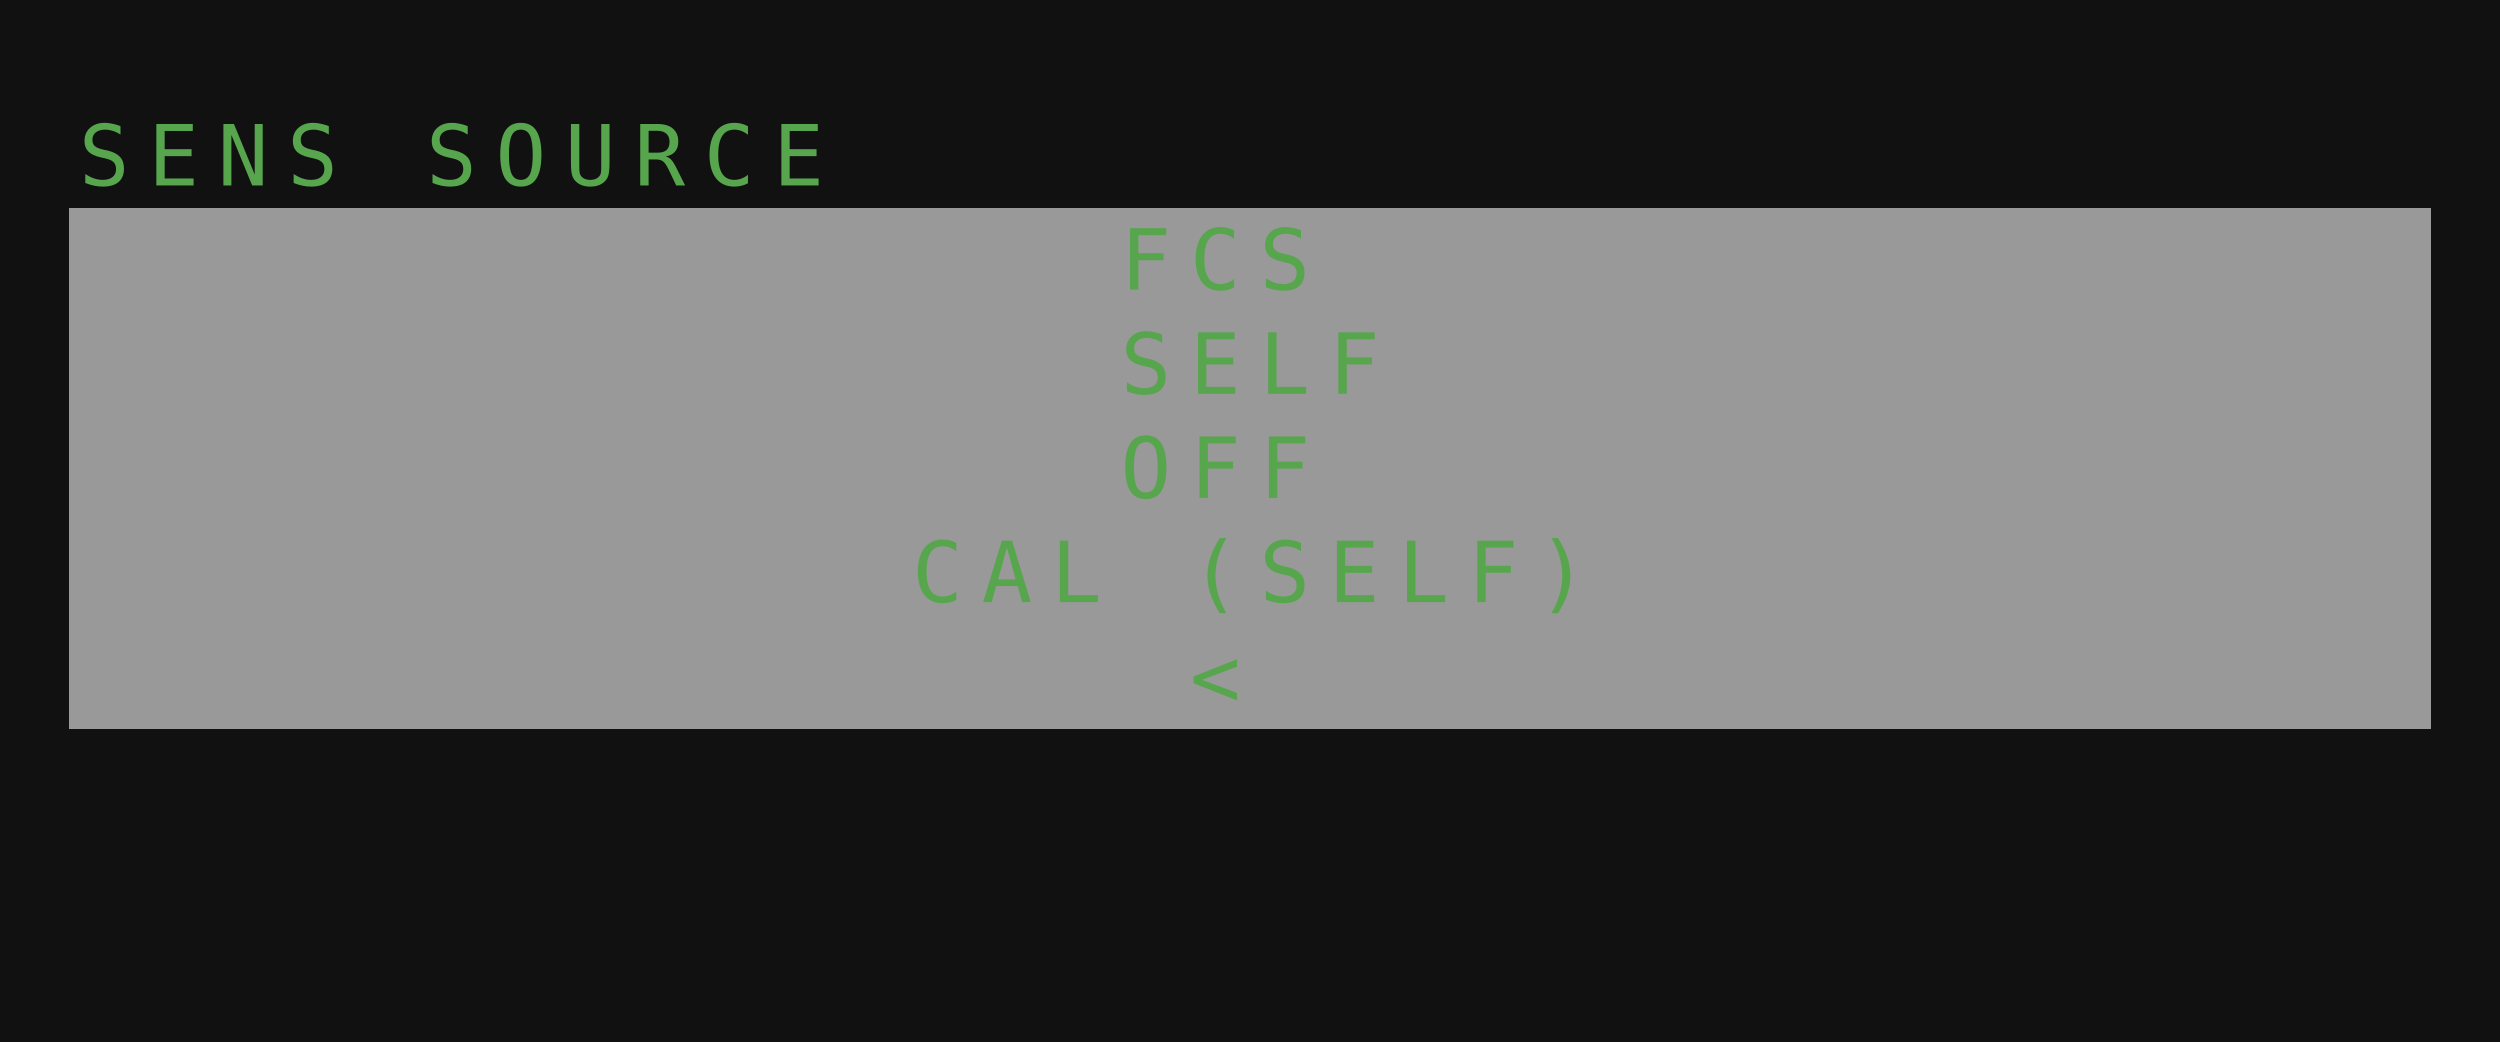
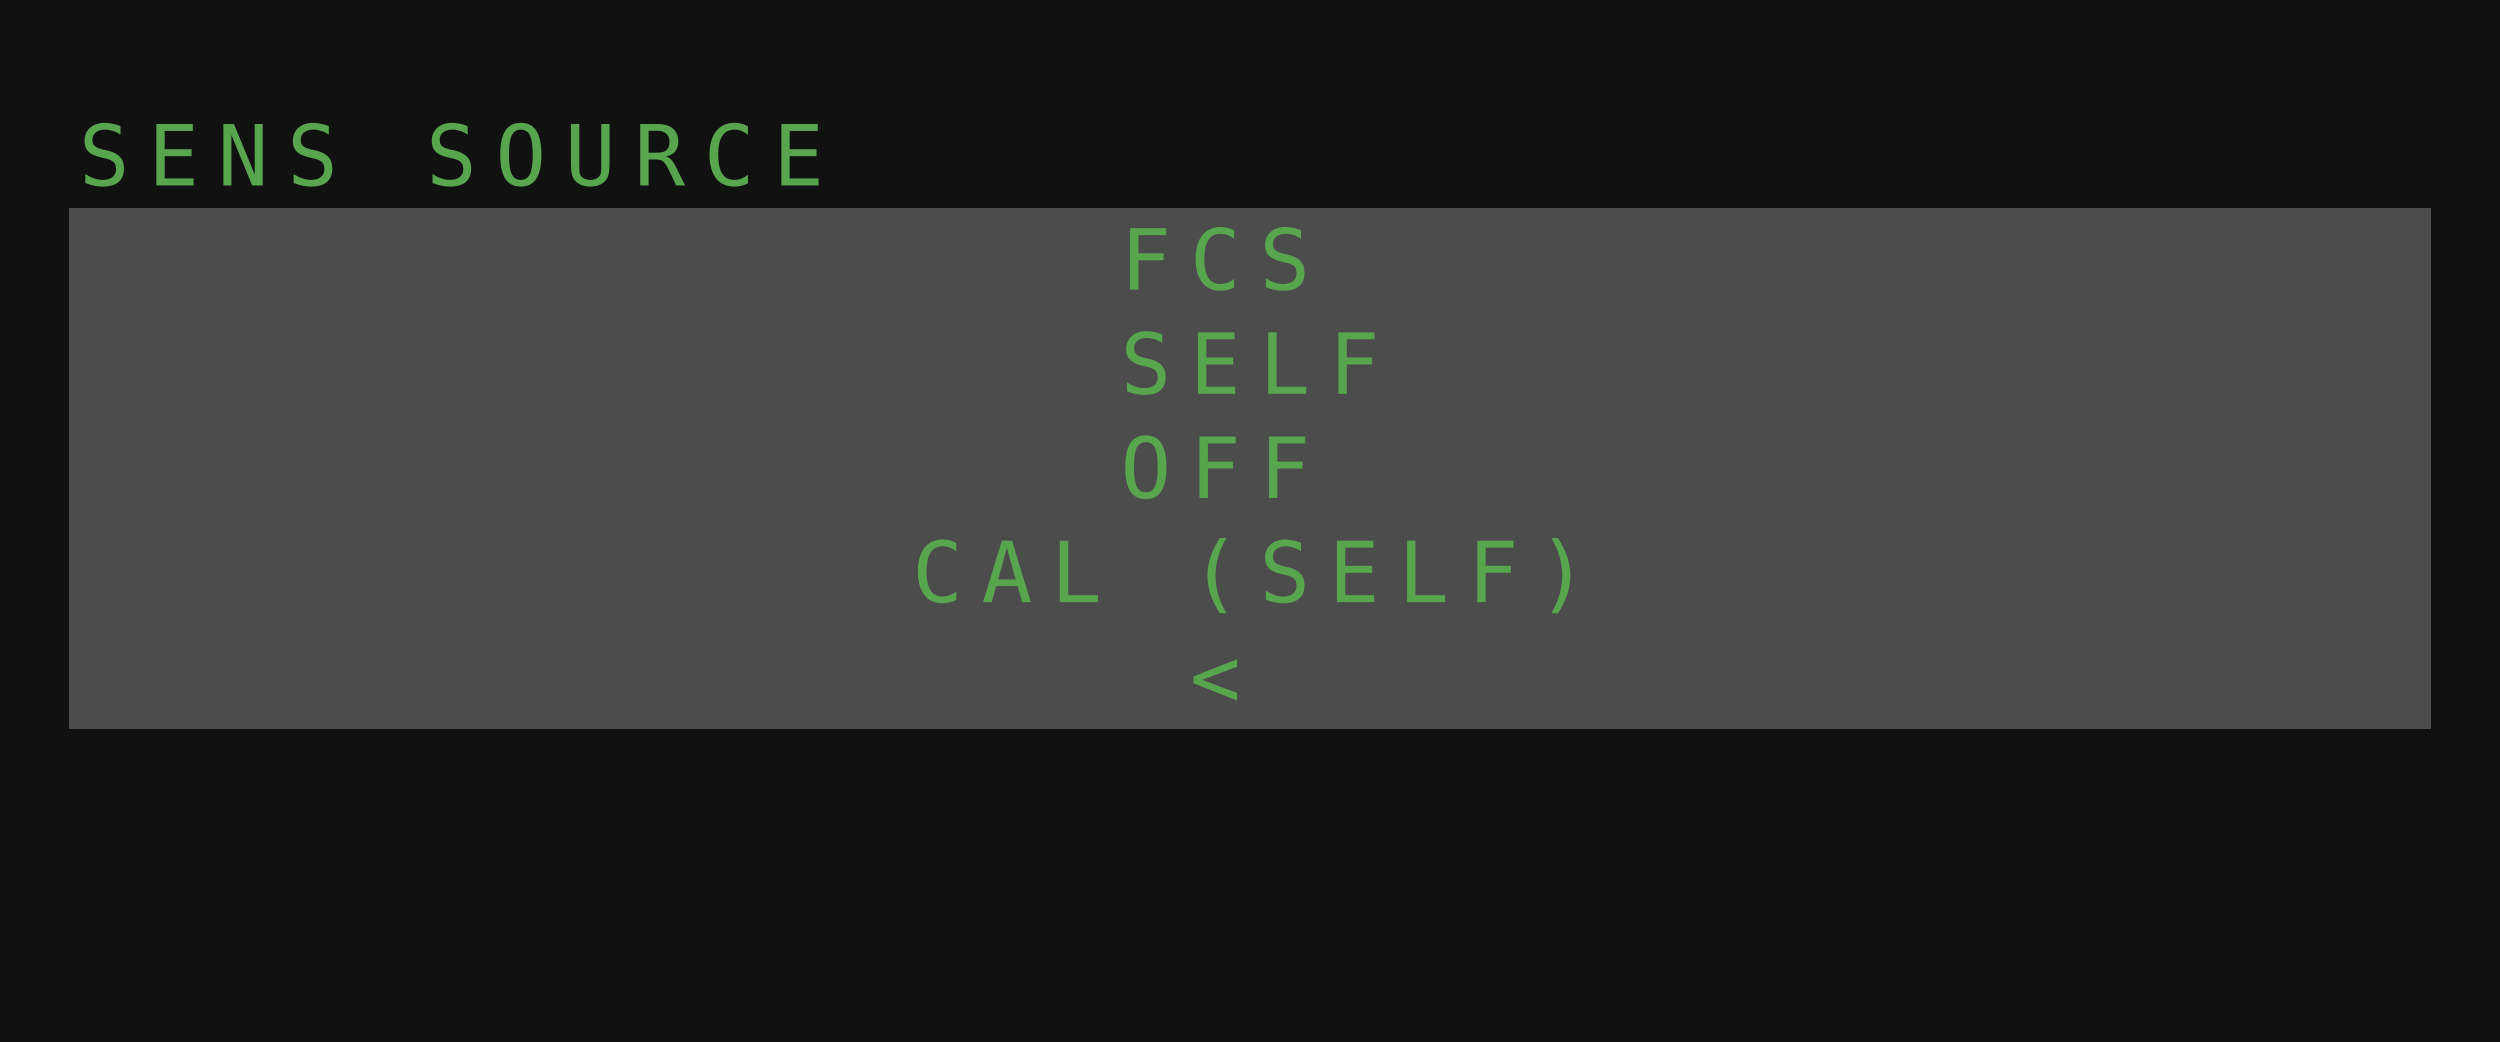
<svg xmlns="http://www.w3.org/2000/svg" width="504" height="210" viewBox="0 0 504 210" font-family="'DejaVu Sans Mono','Consolas',monospace" shape-rendering="crispEdges">
  <rect x="0" y="0" width="504" height="210" fill="#111111" />
  <rect x="0" y="0" width="504" height="21" fill="#111111" />
  <rect x="0" y="21" width="504" height="21" fill="#111111" />
  <rect x="0" y="42" width="14" height="21" fill="#111111" />
-   <rect x="14" y="42" width="476" height="21" fill="#999999" />
+   <rect x="14" y="42" width="476" height="21" fill="#4c4c4c" />
  <rect x="490" y="42" width="14" height="21" fill="#111111" />
  <rect x="0" y="63" width="14" height="21" fill="#111111" />
-   <rect x="14" y="63" width="476" height="21" fill="#999999" />
+   <rect x="14" y="63" width="476" height="21" fill="#4c4c4c" />
  <rect x="490" y="63" width="14" height="21" fill="#111111" />
  <rect x="0" y="84" width="14" height="21" fill="#111111" />
-   <rect x="14" y="84" width="476" height="21" fill="#999999" />
+   <rect x="14" y="84" width="476" height="21" fill="#4c4c4c" />
  <rect x="490" y="84" width="14" height="21" fill="#111111" />
  <rect x="0" y="105" width="14" height="21" fill="#111111" />
-   <rect x="14" y="105" width="476" height="21" fill="#999999" />
+   <rect x="14" y="105" width="476" height="21" fill="#4c4c4c" />
  <rect x="490" y="105" width="14" height="21" fill="#111111" />
  <rect x="0" y="126" width="14" height="21" fill="#111111" />
-   <rect x="14" y="126" width="476" height="21" fill="#999999" />
+   <rect x="14" y="126" width="476" height="21" fill="#4c4c4c" />
  <rect x="490" y="126" width="14" height="21" fill="#111111" />
  <rect x="0" y="147" width="504" height="21" fill="#111111" />
  <rect x="0" y="168" width="504" height="21" fill="#111111" />
  <rect x="0" y="189" width="504" height="21" fill="#111111" />
  <text x="21" y="31.5" fill="#57a64e" font-size="17" text-anchor="middle" dominant-baseline="central">S</text>
  <text x="35" y="31.5" fill="#57a64e" font-size="17" text-anchor="middle" dominant-baseline="central">E</text>
  <text x="49" y="31.5" fill="#57a64e" font-size="17" text-anchor="middle" dominant-baseline="central">N</text>
  <text x="63" y="31.5" fill="#57a64e" font-size="17" text-anchor="middle" dominant-baseline="central">S</text>
  <text x="91" y="31.5" fill="#57a64e" font-size="17" text-anchor="middle" dominant-baseline="central">S</text>
  <text x="105" y="31.5" fill="#57a64e" font-size="17" text-anchor="middle" dominant-baseline="central">O</text>
  <text x="119" y="31.5" fill="#57a64e" font-size="17" text-anchor="middle" dominant-baseline="central">U</text>
  <text x="133" y="31.5" fill="#57a64e" font-size="17" text-anchor="middle" dominant-baseline="central">R</text>
  <text x="147" y="31.5" fill="#57a64e" font-size="17" text-anchor="middle" dominant-baseline="central">C</text>
  <text x="161" y="31.5" fill="#57a64e" font-size="17" text-anchor="middle" dominant-baseline="central">E</text>
  <text x="231" y="52.5" fill="#57a64e" font-size="17" text-anchor="middle" dominant-baseline="central">F</text>
  <text x="245" y="52.5" fill="#57a64e" font-size="17" text-anchor="middle" dominant-baseline="central">C</text>
  <text x="259" y="52.5" fill="#57a64e" font-size="17" text-anchor="middle" dominant-baseline="central">S</text>
  <text x="231" y="73.5" fill="#57a64e" font-size="17" text-anchor="middle" dominant-baseline="central">S</text>
  <text x="245" y="73.5" fill="#57a64e" font-size="17" text-anchor="middle" dominant-baseline="central">E</text>
  <text x="259" y="73.5" fill="#57a64e" font-size="17" text-anchor="middle" dominant-baseline="central">L</text>
  <text x="273" y="73.5" fill="#57a64e" font-size="17" text-anchor="middle" dominant-baseline="central">F</text>
  <text x="231" y="94.5" fill="#57a64e" font-size="17" text-anchor="middle" dominant-baseline="central">O</text>
  <text x="245" y="94.5" fill="#57a64e" font-size="17" text-anchor="middle" dominant-baseline="central">F</text>
  <text x="259" y="94.5" fill="#57a64e" font-size="17" text-anchor="middle" dominant-baseline="central">F</text>
  <text x="189" y="115.5" fill="#57a64e" font-size="17" text-anchor="middle" dominant-baseline="central">C</text>
  <text x="203" y="115.5" fill="#57a64e" font-size="17" text-anchor="middle" dominant-baseline="central">A</text>
  <text x="217" y="115.5" fill="#57a64e" font-size="17" text-anchor="middle" dominant-baseline="central">L</text>
  <text x="245" y="115.5" fill="#57a64e" font-size="17" text-anchor="middle" dominant-baseline="central">(</text>
  <text x="259" y="115.5" fill="#57a64e" font-size="17" text-anchor="middle" dominant-baseline="central">S</text>
  <text x="273" y="115.5" fill="#57a64e" font-size="17" text-anchor="middle" dominant-baseline="central">E</text>
  <text x="287" y="115.5" fill="#57a64e" font-size="17" text-anchor="middle" dominant-baseline="central">L</text>
  <text x="301" y="115.5" fill="#57a64e" font-size="17" text-anchor="middle" dominant-baseline="central">F</text>
  <text x="315" y="115.5" fill="#57a64e" font-size="17" text-anchor="middle" dominant-baseline="central">)</text>
  <text x="245" y="136.5" fill="#57a64e" font-size="17" text-anchor="middle" dominant-baseline="central">&lt;</text>
</svg>
